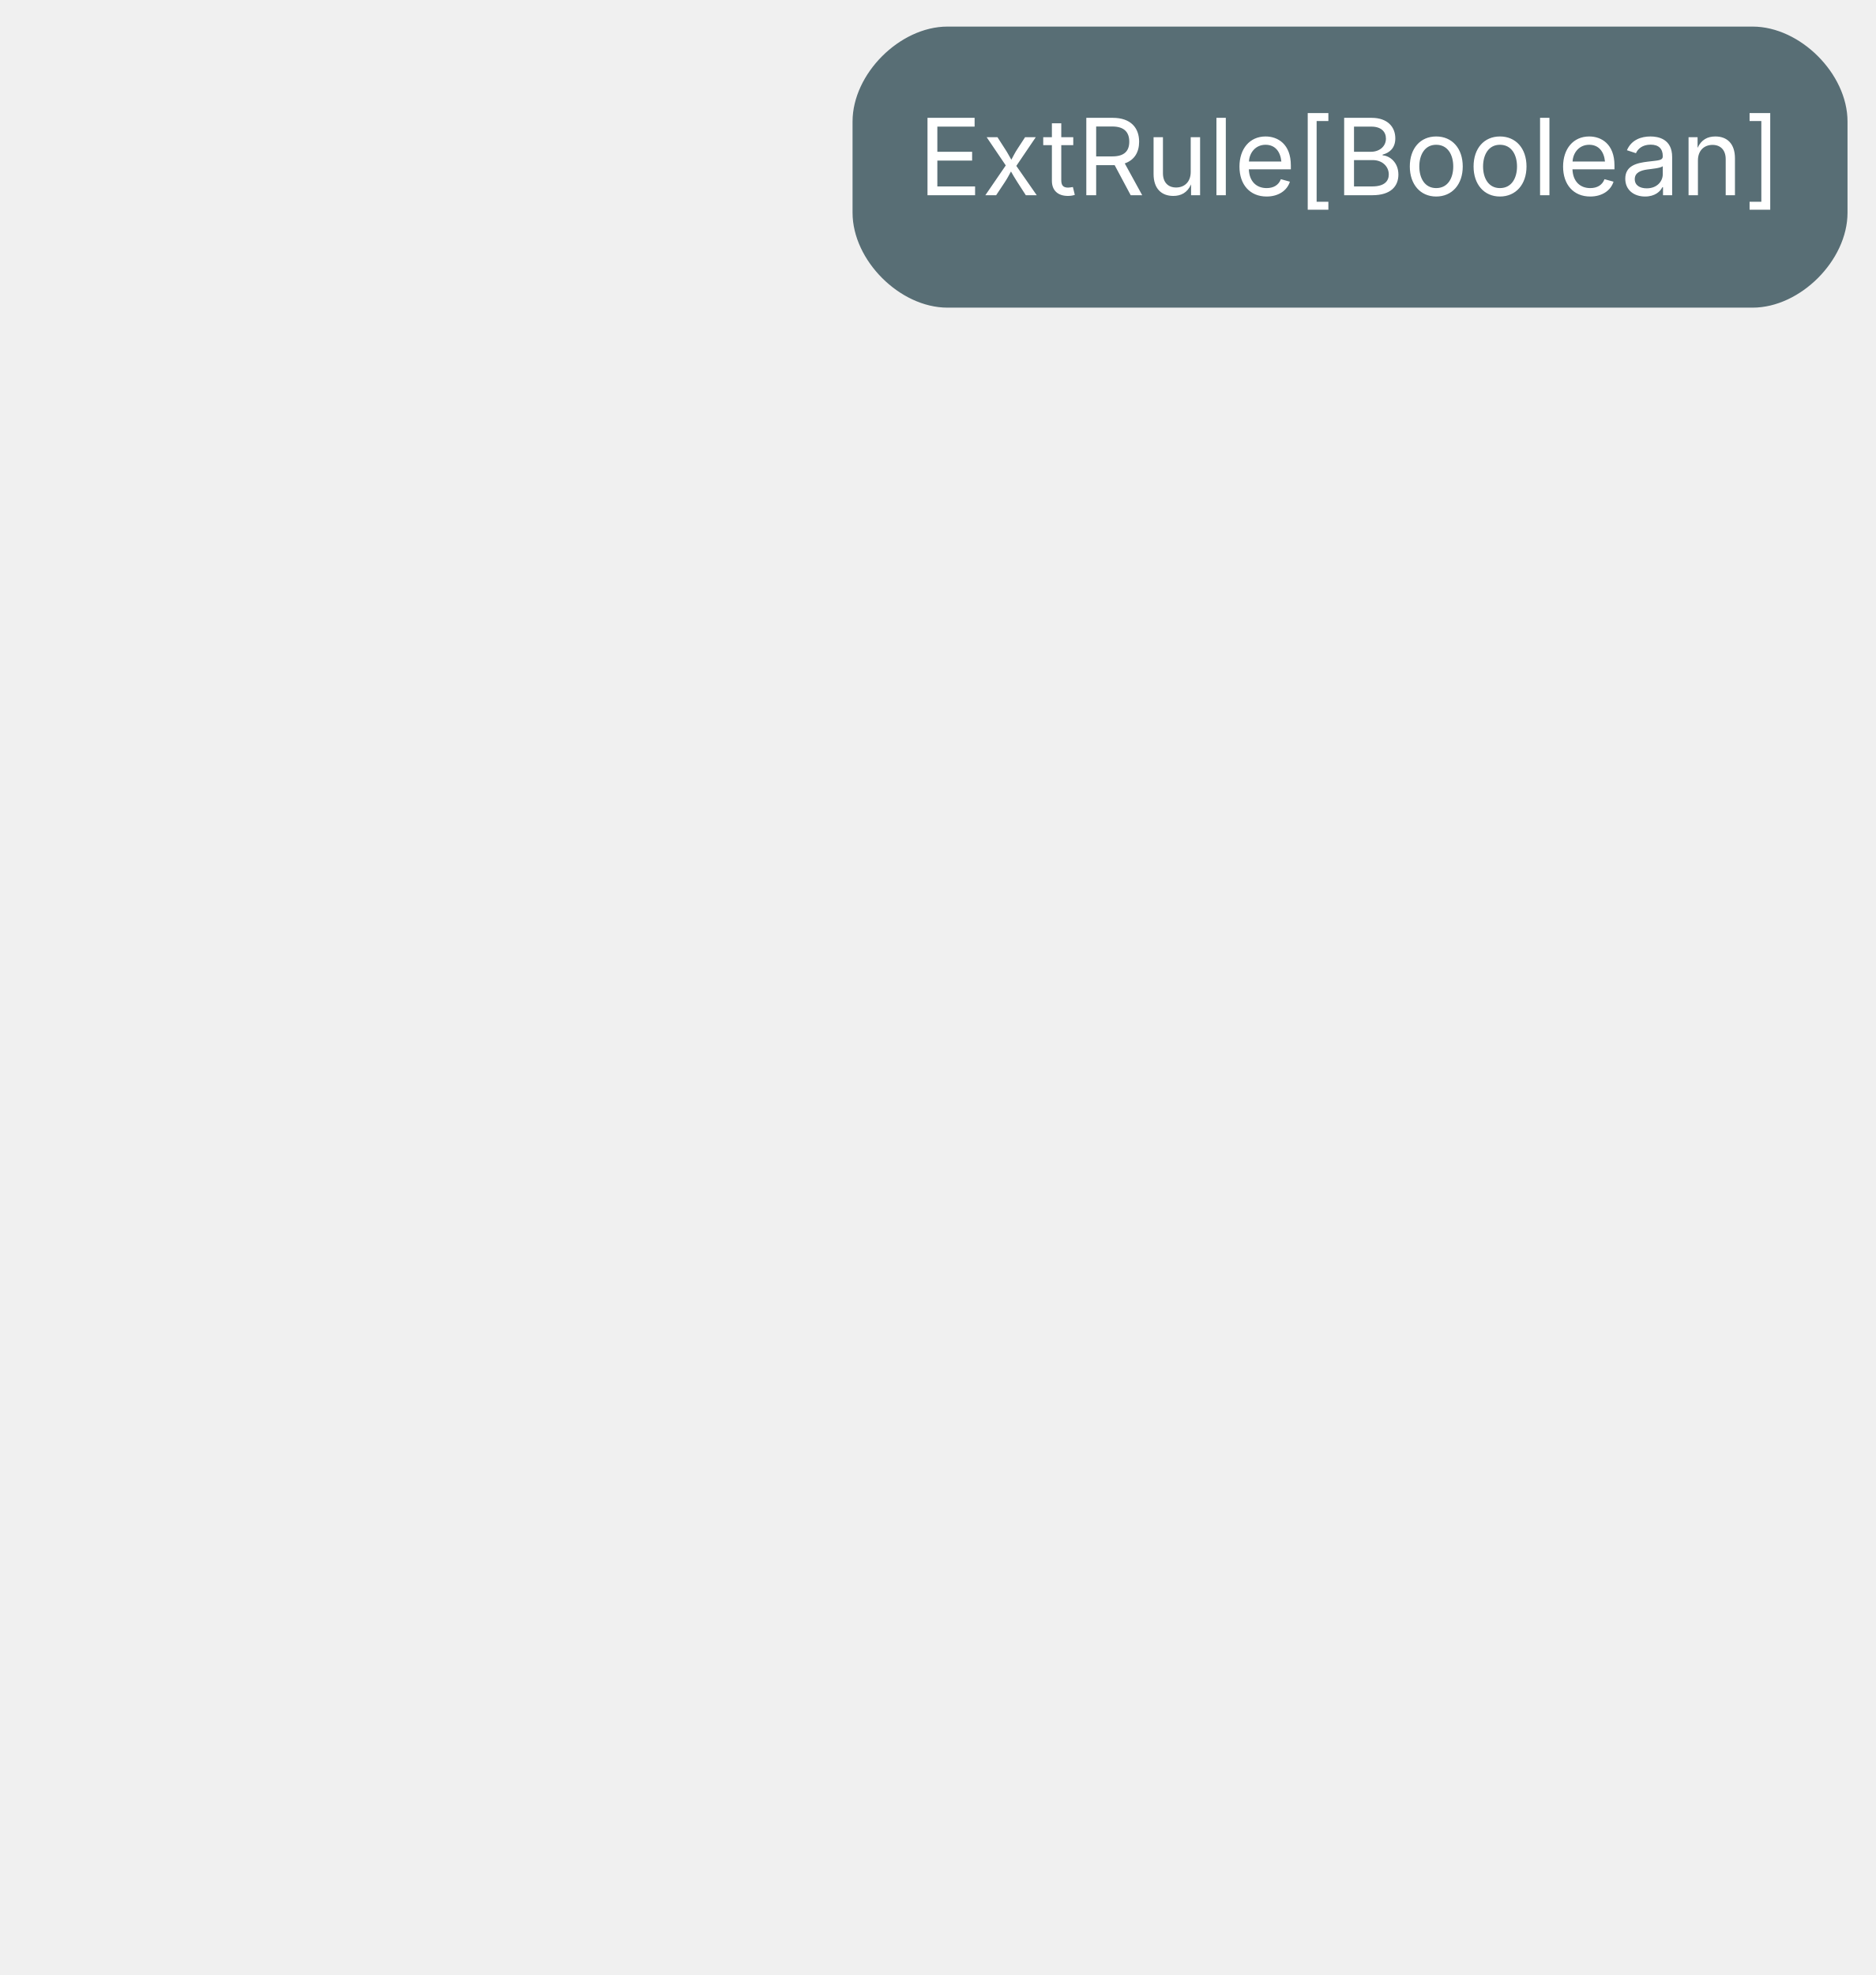
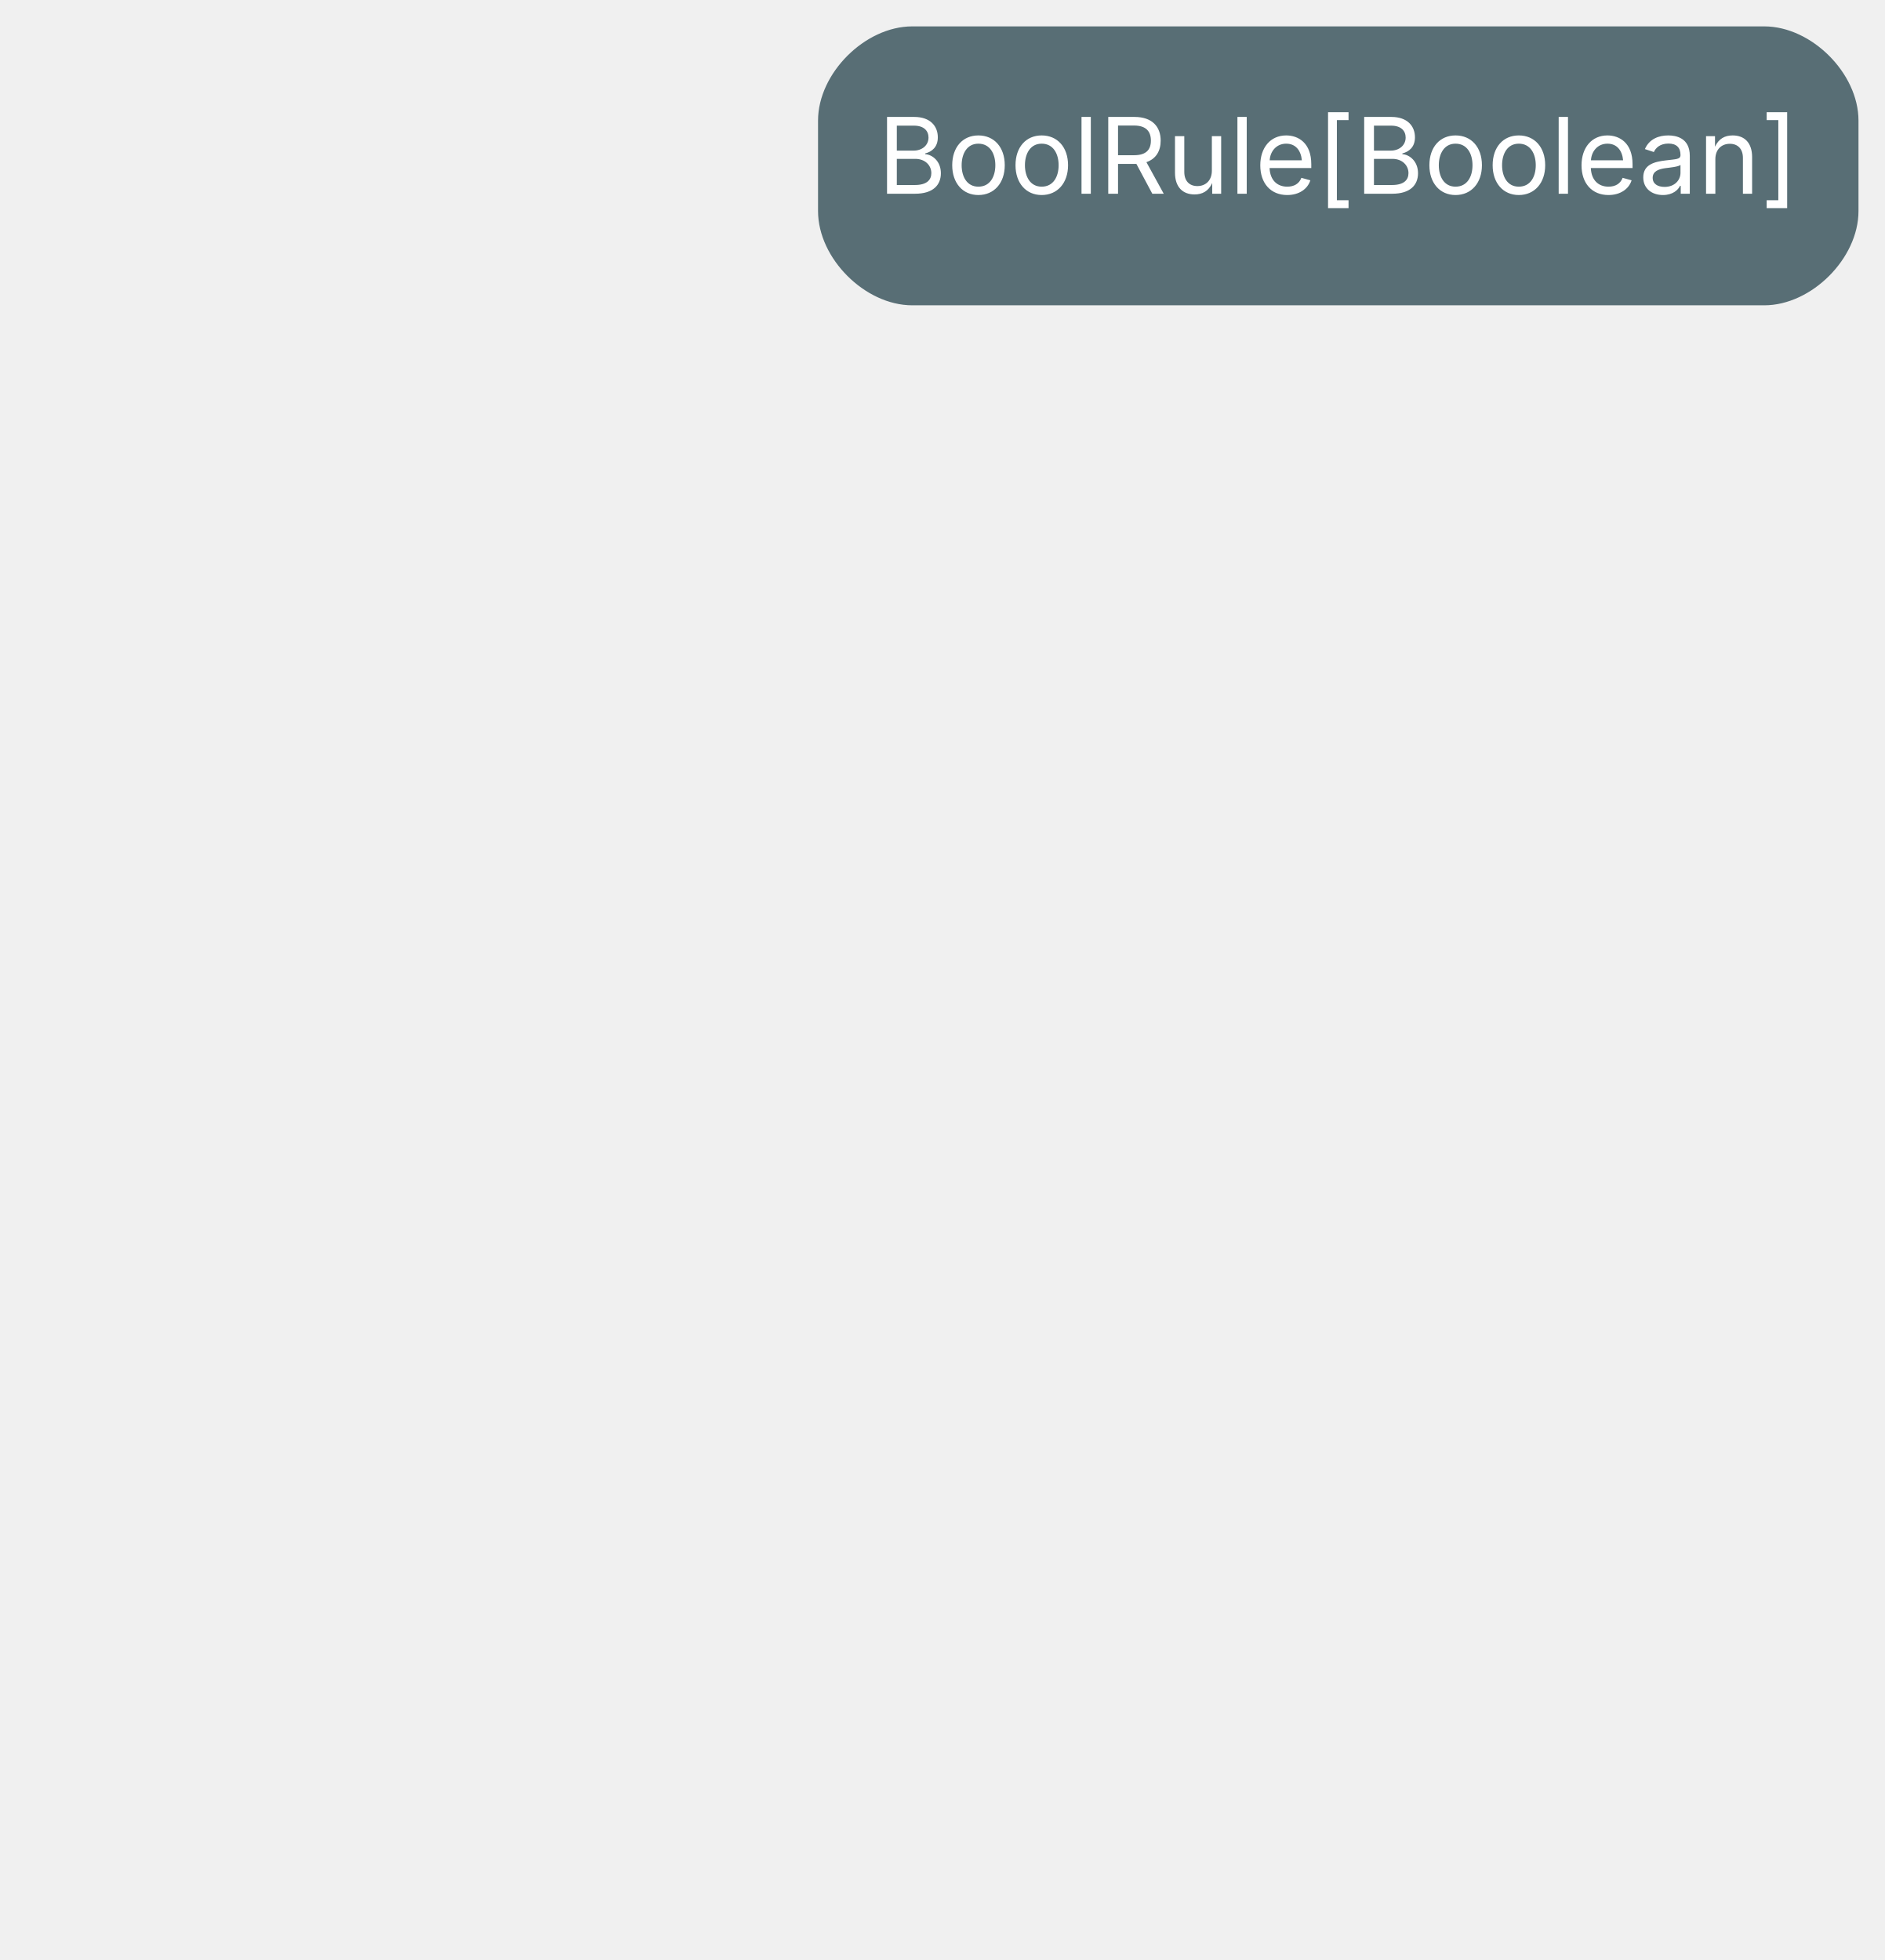
- <svg xmlns="http://www.w3.org/2000/svg" width="247pt" height="260pt" viewBox="0.00 0.00 246.50 260.00">
+ <svg xmlns="http://www.w3.org/2000/svg" width="250pt" height="260pt" viewBox="0.00 0.00 250.00 260.00">
  <g id="graph0" class="graph" transform="scale(1 1) rotate(0) translate(4 256)">
    <g id="node1" class="node operator">
-       <path fill="#586e75" stroke="#586e75" d="M226.5,-252C226.5,-252 120.5,-252 120.5,-252 114.5,-252 108.5,-246 108.5,-240 108.5,-240 108.5,-228 108.5,-228 108.5,-222 114.5,-216 120.5,-216 120.5,-216 226.5,-216 226.5,-216 232.5,-216 238.5,-222 238.5,-228 238.5,-228 238.5,-240 238.5,-240 238.5,-246 232.5,-252 226.5,-252" />
-       <text text-anchor="middle" x="173.5" y="-230.3" font-family="Inter,Arial" font-size="14.00" fill="#ffffff">ExtRule[Boolean]</text>
+       <path fill="#586e75" stroke="#586e75" d="M230,-252C230,-252 117,-252 117,-252 111,-252 105,-246 105,-240 105,-240 105,-228 105,-228 105,-222 111,-216 117,-216 117,-216 230,-216 230,-216 236,-216 242,-222 242,-228 242,-228 242,-240 242,-240 242,-246 236,-252 230,-252" />
+       <text text-anchor="middle" x="173.5" y="-230.3" font-family="Inter,Arial" font-size="14.00" fill="#ffffff">BoolRule[Boolean]</text>
    </g>
  </g>
</svg>
